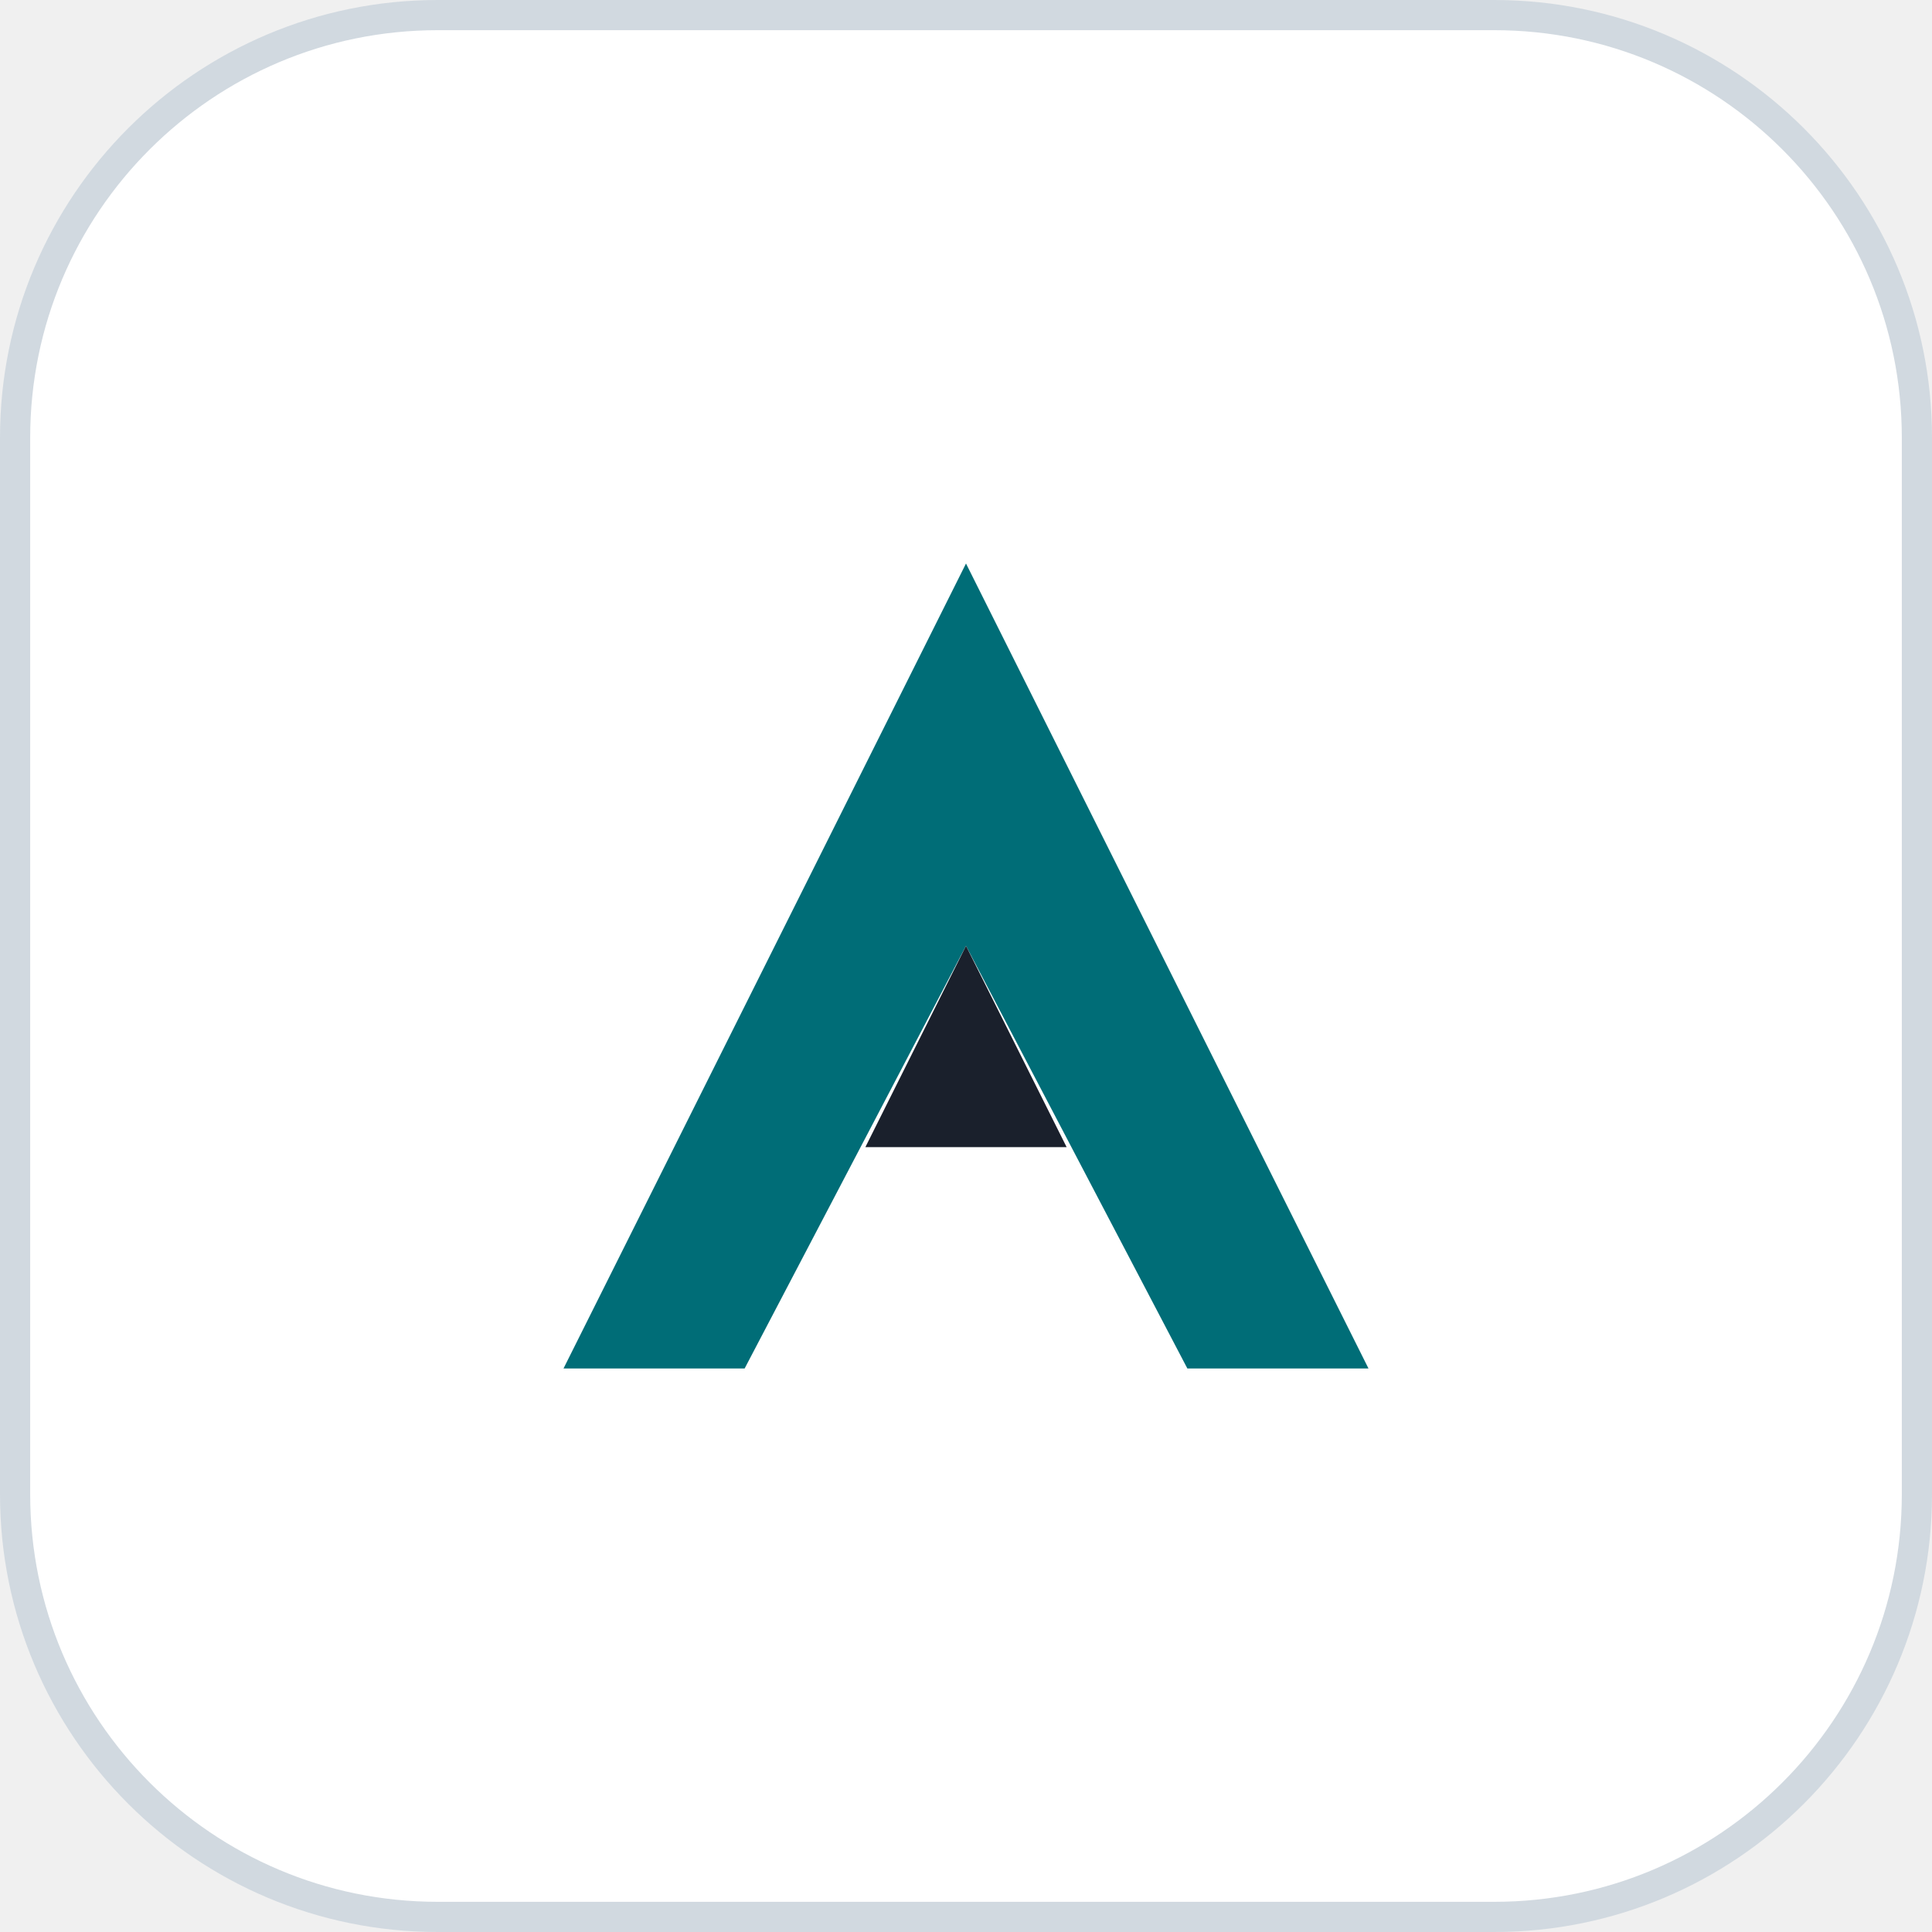
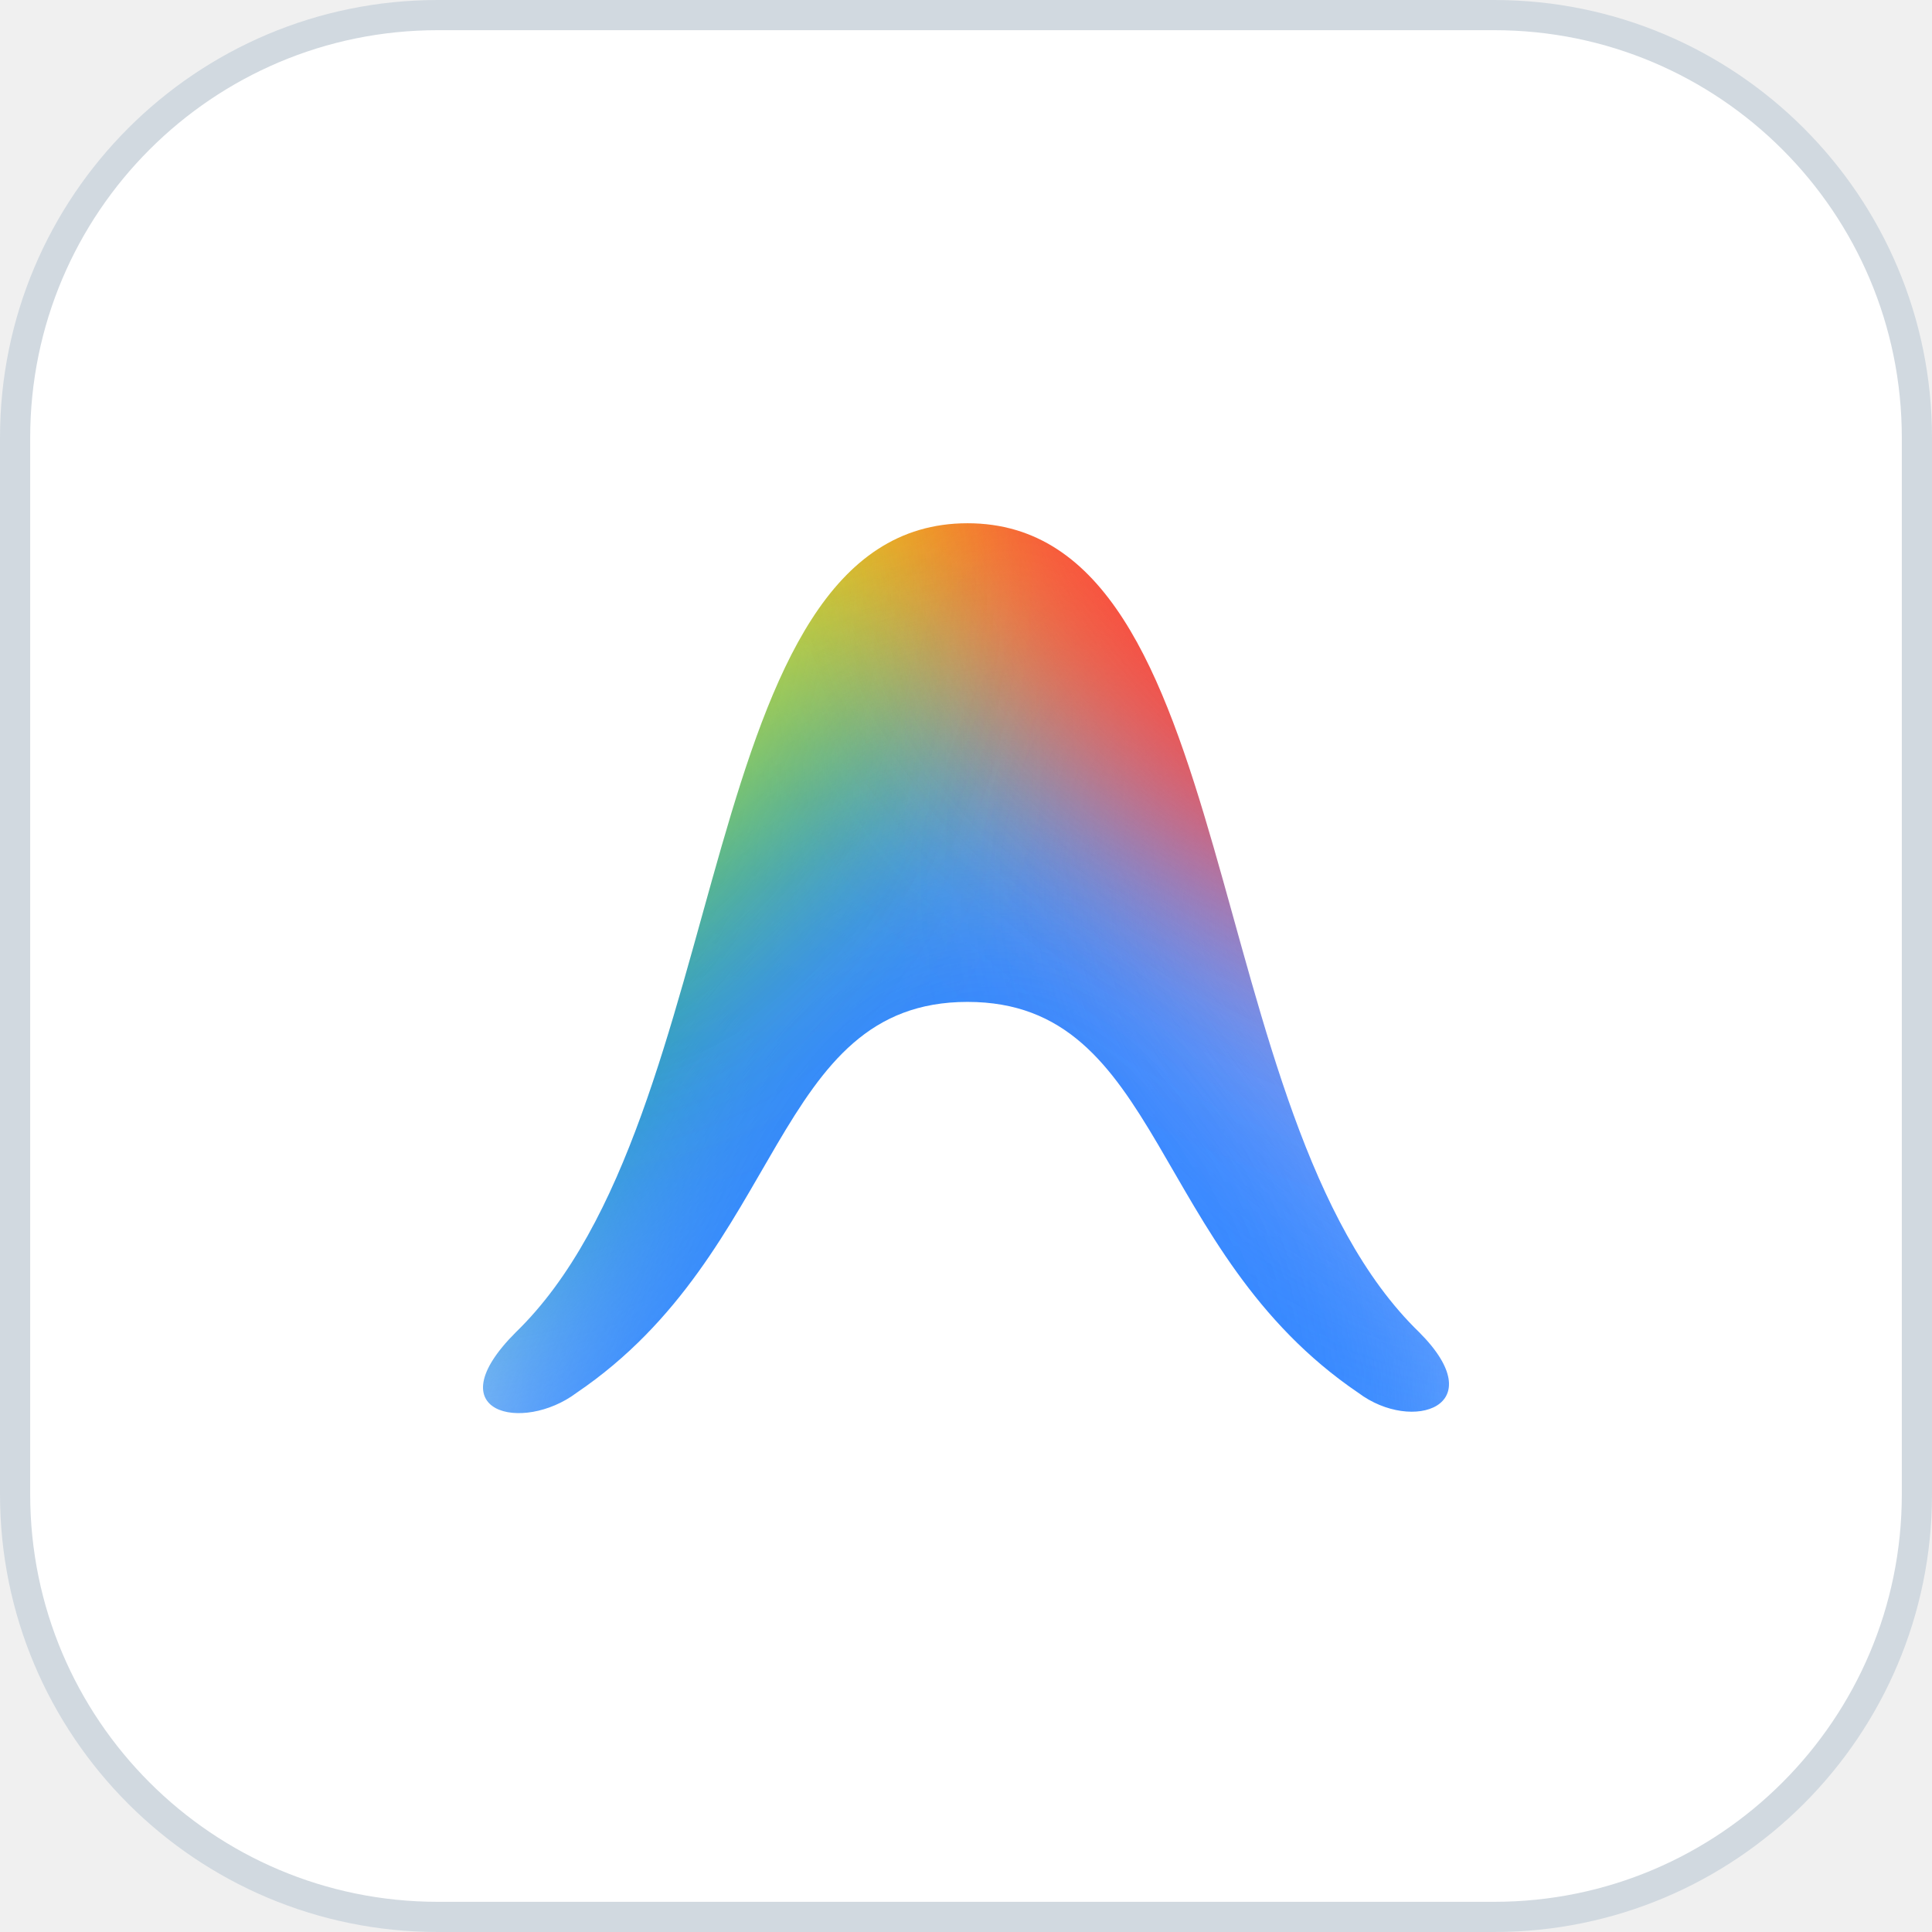
<svg xmlns="http://www.w3.org/2000/svg" width="64" height="64" viewBox="0 0 64 64">
  <rect width="63" height="63" x=".5" y=".5" fill="#fff" stroke="#d1d9e0" rx="14" />
  <g transform="translate(16 16) scale(1.33333)">
-     <path fill="#006D77" d="M12 2L22 22H17.5L12 11.5L6.5 22H2Z" />
-     <path fill="#1A202C" d="M9.5 16.5H14.5L12 11.5Z" />
+     <mask height="23" id="lobe-icons-antigravity-0-_R_0_" maskUnits="userSpaceOnUse" width="24" x="0" y="1">
+       <path d="M21.751 22.607c1.34 1.005 3.35.335 1.508-1.508C17.73 15.74 18.904 1 12.037 1 5.17 1 6.342 15.74.815 21.1c-2.01 2.009.167 2.511 1.507 1.506 5.192-3.517 4.857-9.714 9.715-9.714 4.857 0 4.522 6.197 9.714 9.715z" fill="#fff" />
+     </mask>
+     <g mask="url(#lobe-icons-antigravity-0-_R_0_)">
+       <g filter="url(#lobe-icons-antigravity-1-_R_0_)">
+         <path d="M-1.018-3.992c-.408 3.591 2.686 6.89 6.91 7.37 4.225.48 7.98-2.043 8.387-5.633.408-3.59-2.686-6.89-6.91-7.37-4.225-.479-7.98 2.043-8.387 5.633z" fill="#FFE432" />
+       </g>
+       <g filter="url(#lobe-icons-antigravity-2-_R_0_)">
+         <path d="M15.269 7.747c1.058 4.557 5.691 7.374 10.348 6.293 4.657-1.082 7.575-5.653 6.516-10.21-1.058-4.556-5.691-7.374-10.348-6.292-4.657 1.082-7.575 5.653-6.516 10.21z" fill="#FC413D" />
+       </g>
+       <g filter="url(#lobe-icons-antigravity-3-_R_0_)">
+         <path d="M-12.443 10.804c1.338 4.703 7.36 7.11 13.453 5.378 6.092-1.733 9.947-6.95 8.61-11.652C8.282-.173 2.26-2.58-3.833-.848-9.925.884-13.78 6.1-12.443 10.804z" fill="#00B95C" />
+       </g>
+       <g filter="url(#lobe-icons-antigravity-4-_R_0_)">
+         <path d="M-12.443 10.804c1.338 4.703 7.36 7.11 13.453 5.378 6.092-1.733 9.947-6.95 8.61-11.652C8.282-.173 2.26-2.58-3.833-.848-9.925.884-13.78 6.1-12.443 10.804z" fill="#00B95C" />
+       </g>
+       <g filter="url(#lobe-icons-antigravity-5-_R_0_)">
+         <path d="M-7.608 14.703c3.352 3.424 9.126 3.208 12.896-.483 3.77-3.69 4.108-9.459.756-12.883C2.69-2.087-3.083-1.871-6.853 1.82c-3.77 3.69-4.108 9.458-.755 12.883z" fill="#00B95C" />
+       </g>
+       <g filter="url(#lobe-icons-antigravity-6-_R_0_)">
+         <path d="M9.932 27.617c1.04 4.482 5.384 7.303 9.7 6.3 4.316-1.002 6.971-5.448 5.93-9.93-1.04-4.483-5.384-7.304-9.7-6.301-4.316 1.002-6.971 5.448-5.93 9.93z" fill="#3186FF" />
+       </g>
+       <g filter="url(#lobe-icons-antigravity-7-_R_0_)">
+         <path d="M2.572-8.185C.392-3.329 2.778 2.472 7.9 4.771c5.122 2.3 11.042.227 13.222-4.63 2.18-4.855-.205-10.656-5.327-12.955-5.122-2.3-11.042-.227-13.222 4.63z" fill="#FBBC04" />
+       </g>
+       <g filter="url(#lobe-icons-antigravity-8-_R_0_)">
+         <path d="M-3.267 38.686c-5.277-2.072 3.742-19.117 5.984-24.83 2.243-5.712 8.34-8.664 13.616-6.592 5.278 2.071 11.533 13.482 9.29 19.195-2.242 5.713-23.613 14.298-28.89 12.227z" fill="#3186FF" />
+       </g>
+       <g filter="url(#lobe-icons-antigravity-9-_R_0_)">
+         <path d="M28.71 17.471c-1.413 1.649-5.1.808-8.236-1.878-3.135-2.687-4.531-6.201-3.118-7.85 1.412-1.649 5.1-.808 8.235 1.878s4.532 6.2 3.119 7.85z" fill="#749BFF" />
+       </g>
+       <g filter="url(#lobe-icons-antigravity-10-_R_0_)">
+         <path d="M18.163 9.077c5.81 3.93 12.502 4.19 14.946.577 2.443-3.612-.287-9.727-6.098-13.658-5.81-3.931-12.502-4.19-14.946-.577-2.443 3.612.287 9.727 6.098 13.658z" fill="#FC413D" />
+       </g>
+       <g filter="url(#lobe-icons-antigravity-11-_R_0_)">
+         <path d="M-.915 2.684c-1.44 3.473-.97 6.967 1.05 7.804 2.02.837 4.824-1.3 6.264-4.772 1.44-3.473.97-6.967-1.05-7.804-2.02-.837-4.824 1.3-6.264 4.772z" fill="#FFEE48" />
+       </g>
+     </g>
+     <defs>
+       <filter color-interpolation-filters="sRGB" filterUnits="userSpaceOnUse" height="17.587" id="lobe-icons-antigravity-1-_R_0_" width="19.838" x="-3.288" y="-11.917">
+         <feFlood flood-opacity="0" result="BackgroundImageFix" />
+         <feBlend in="SourceGraphic" in2="BackgroundImageFix" result="shape" />
+         <feGaussianBlur result="effect1_foregroundBlur_977_115" stdDeviation="1.117" />
+       </filter>
+       <filter color-interpolation-filters="sRGB" filterUnits="userSpaceOnUse" height="38.565" id="lobe-icons-antigravity-2-_R_0_" width="38.9" x="4.251" y="-13.493">
+         <feFlood flood-opacity="0" result="BackgroundImageFix" />
+         <feBlend in="SourceGraphic" in2="BackgroundImageFix" result="shape" />
+         <feGaussianBlur result="effect1_foregroundBlur_977_115" stdDeviation="5.4" />
+       </filter>
+       <filter color-interpolation-filters="sRGB" filterUnits="userSpaceOnUse" height="36.517" id="lobe-icons-antigravity-3-_R_0_" width="40.955" x="-21.889" y="-10.592">
+         <feFlood flood-opacity="0" result="BackgroundImageFix" />
+         <feBlend in="SourceGraphic" in2="BackgroundImageFix" result="shape" />
+         <feGaussianBlur result="effect1_foregroundBlur_977_115" stdDeviation="4.591" />
+       </filter>
+       <filter color-interpolation-filters="sRGB" filterUnits="userSpaceOnUse" height="36.517" id="lobe-icons-antigravity-4-_R_0_" width="40.955" x="-21.889" y="-10.592">
+         <feFlood flood-opacity="0" result="BackgroundImageFix" />
+         <feBlend in="SourceGraphic" in2="BackgroundImageFix" result="shape" />
+         <feGaussianBlur result="effect1_foregroundBlur_977_115" stdDeviation="4.591" />
+       </filter>
+       <filter color-interpolation-filters="sRGB" filterUnits="userSpaceOnUse" height="36.595" id="lobe-icons-antigravity-5-_R_0_" width="36.632" x="-19.099" y="-10.278">
+         <feFlood flood-opacity="0" result="BackgroundImageFix" />
+         <feBlend in="SourceGraphic" in2="BackgroundImageFix" result="shape" />
+         <feGaussianBlur result="effect1_foregroundBlur_977_115" stdDeviation="4.591" />
+       </filter>
+       <filter color-interpolation-filters="sRGB" filterUnits="userSpaceOnUse" height="34.087" id="lobe-icons-antigravity-6-_R_0_" width="33.533" x=".981" y="8.758">
+         <feFlood flood-opacity="0" result="BackgroundImageFix" />
+         <feBlend in="SourceGraphic" in2="BackgroundImageFix" result="shape" />
+         <feGaussianBlur result="effect1_foregroundBlur_977_115" stdDeviation="4.363" />
+       </filter>
+       <filter color-interpolation-filters="sRGB" filterUnits="userSpaceOnUse" height="35.276" id="lobe-icons-antigravity-7-_R_0_" width="35.978" x="-6.143" y="-21.659">
+         <feFlood flood-opacity="0" result="BackgroundImageFix" />
+         <feBlend in="SourceGraphic" in2="BackgroundImageFix" result="shape" />
+         <feGaussianBlur result="effect1_foregroundBlur_977_115" stdDeviation="3.954" />
+       </filter>
+       <filter color-interpolation-filters="sRGB" filterUnits="userSpaceOnUse" height="46.523" id="lobe-icons-antigravity-8-_R_0_" width="45.114" x="-11.96" y="-.46">
+         <feFlood flood-opacity="0" result="BackgroundImageFix" />
+         <feBlend in="SourceGraphic" in2="BackgroundImageFix" result="shape" />
+         <feGaussianBlur result="effect1_foregroundBlur_977_115" stdDeviation="3.531" />
+       </filter>
+       <filter color-interpolation-filters="sRGB" filterUnits="userSpaceOnUse" height="24.054" id="lobe-icons-antigravity-9-_R_0_" width="25.094" x="10.485" y=".58">
+         <feFlood flood-opacity="0" result="BackgroundImageFix" />
+         <feBlend in="SourceGraphic" in2="BackgroundImageFix" result="shape" />
+         <feGaussianBlur result="effect1_foregroundBlur_977_115" stdDeviation="3.159" />
+       </filter>
+       <filter color-interpolation-filters="sRGB" filterUnits="userSpaceOnUse" height="30.007" id="lobe-icons-antigravity-10-_R_0_" width="33.508" x="5.833" y="-12.467">
+         <feFlood flood-opacity="0" result="BackgroundImageFix" />
+         <feBlend in="SourceGraphic" in2="BackgroundImageFix" result="shape" />
+         <feGaussianBlur result="effect1_foregroundBlur_977_115" stdDeviation="2.669" />
+       </filter>
+       <filter color-interpolation-filters="sRGB" filterUnits="userSpaceOnUse" height="26.151" id="lobe-icons-antigravity-11-_R_0_" width="22.194" x="-8.355" y="-8.876">
+         <feFlood flood-opacity="0" result="BackgroundImageFix" />
+         <feBlend in="SourceGraphic" in2="BackgroundImageFix" result="shape" />
+         <feGaussianBlur result="effect1_foregroundBlur_977_115" stdDeviation="3.303" />
+       </filter>
+     </defs>
  </g>
</svg>
